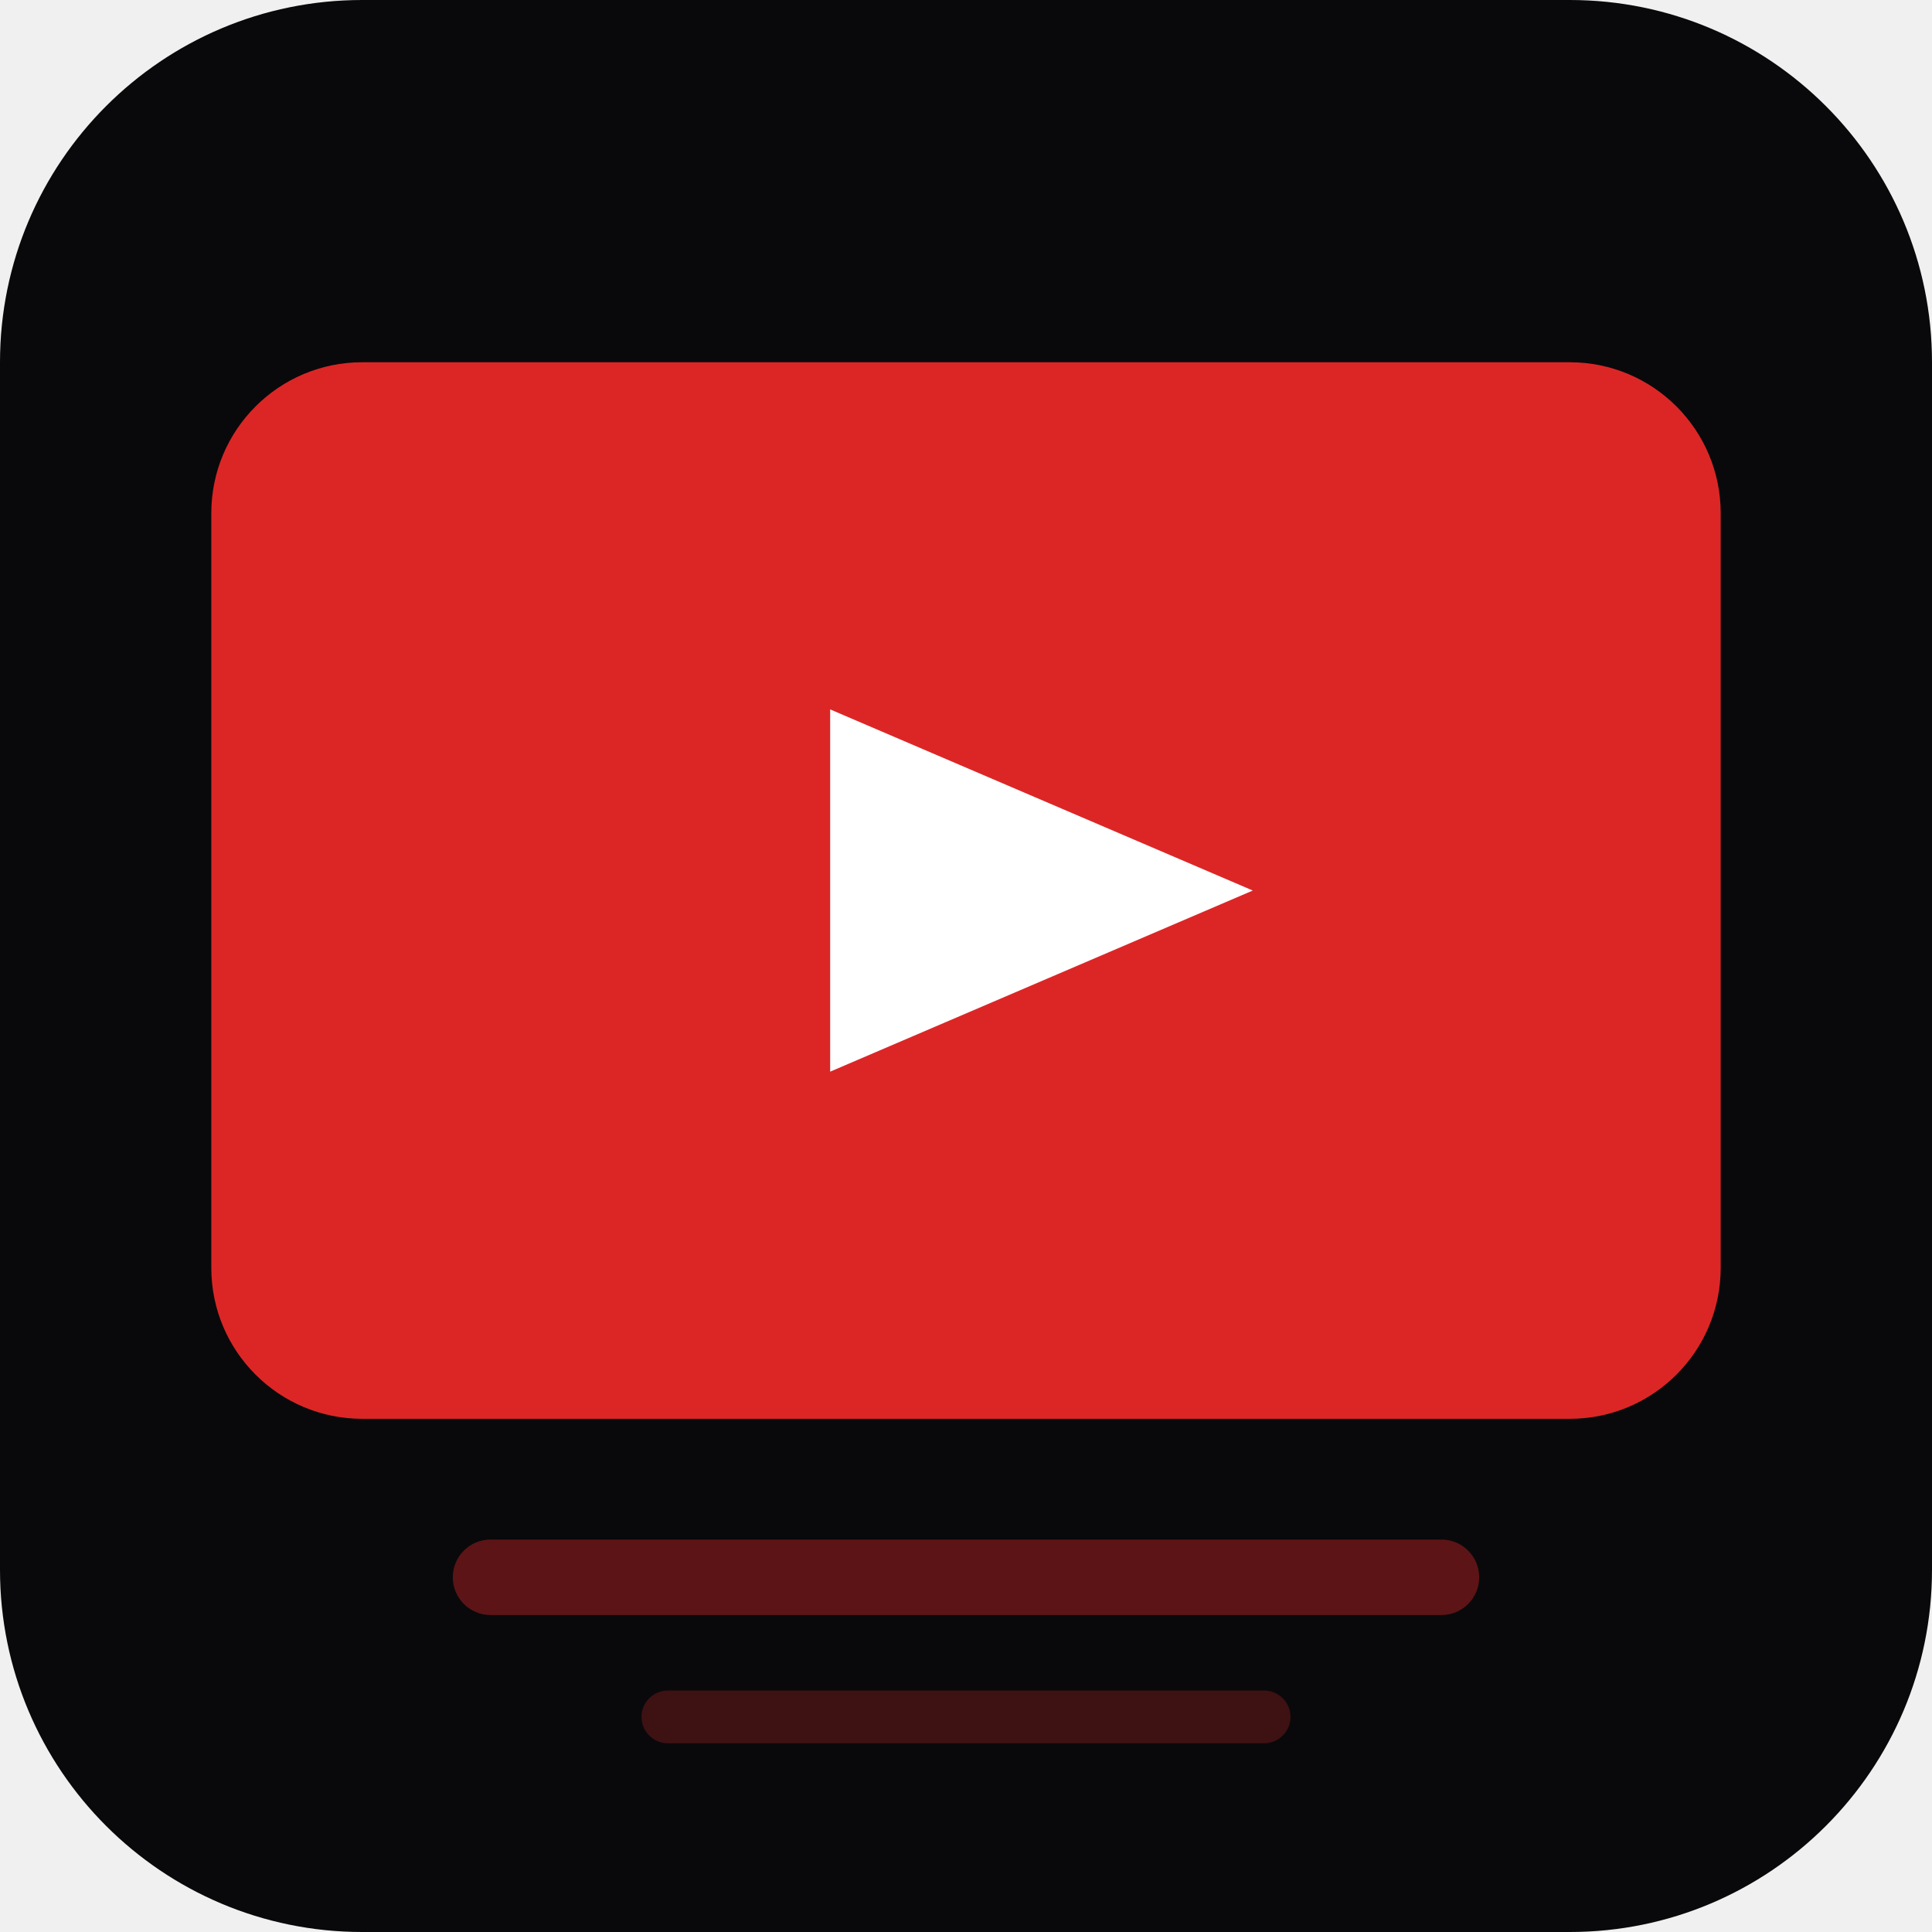
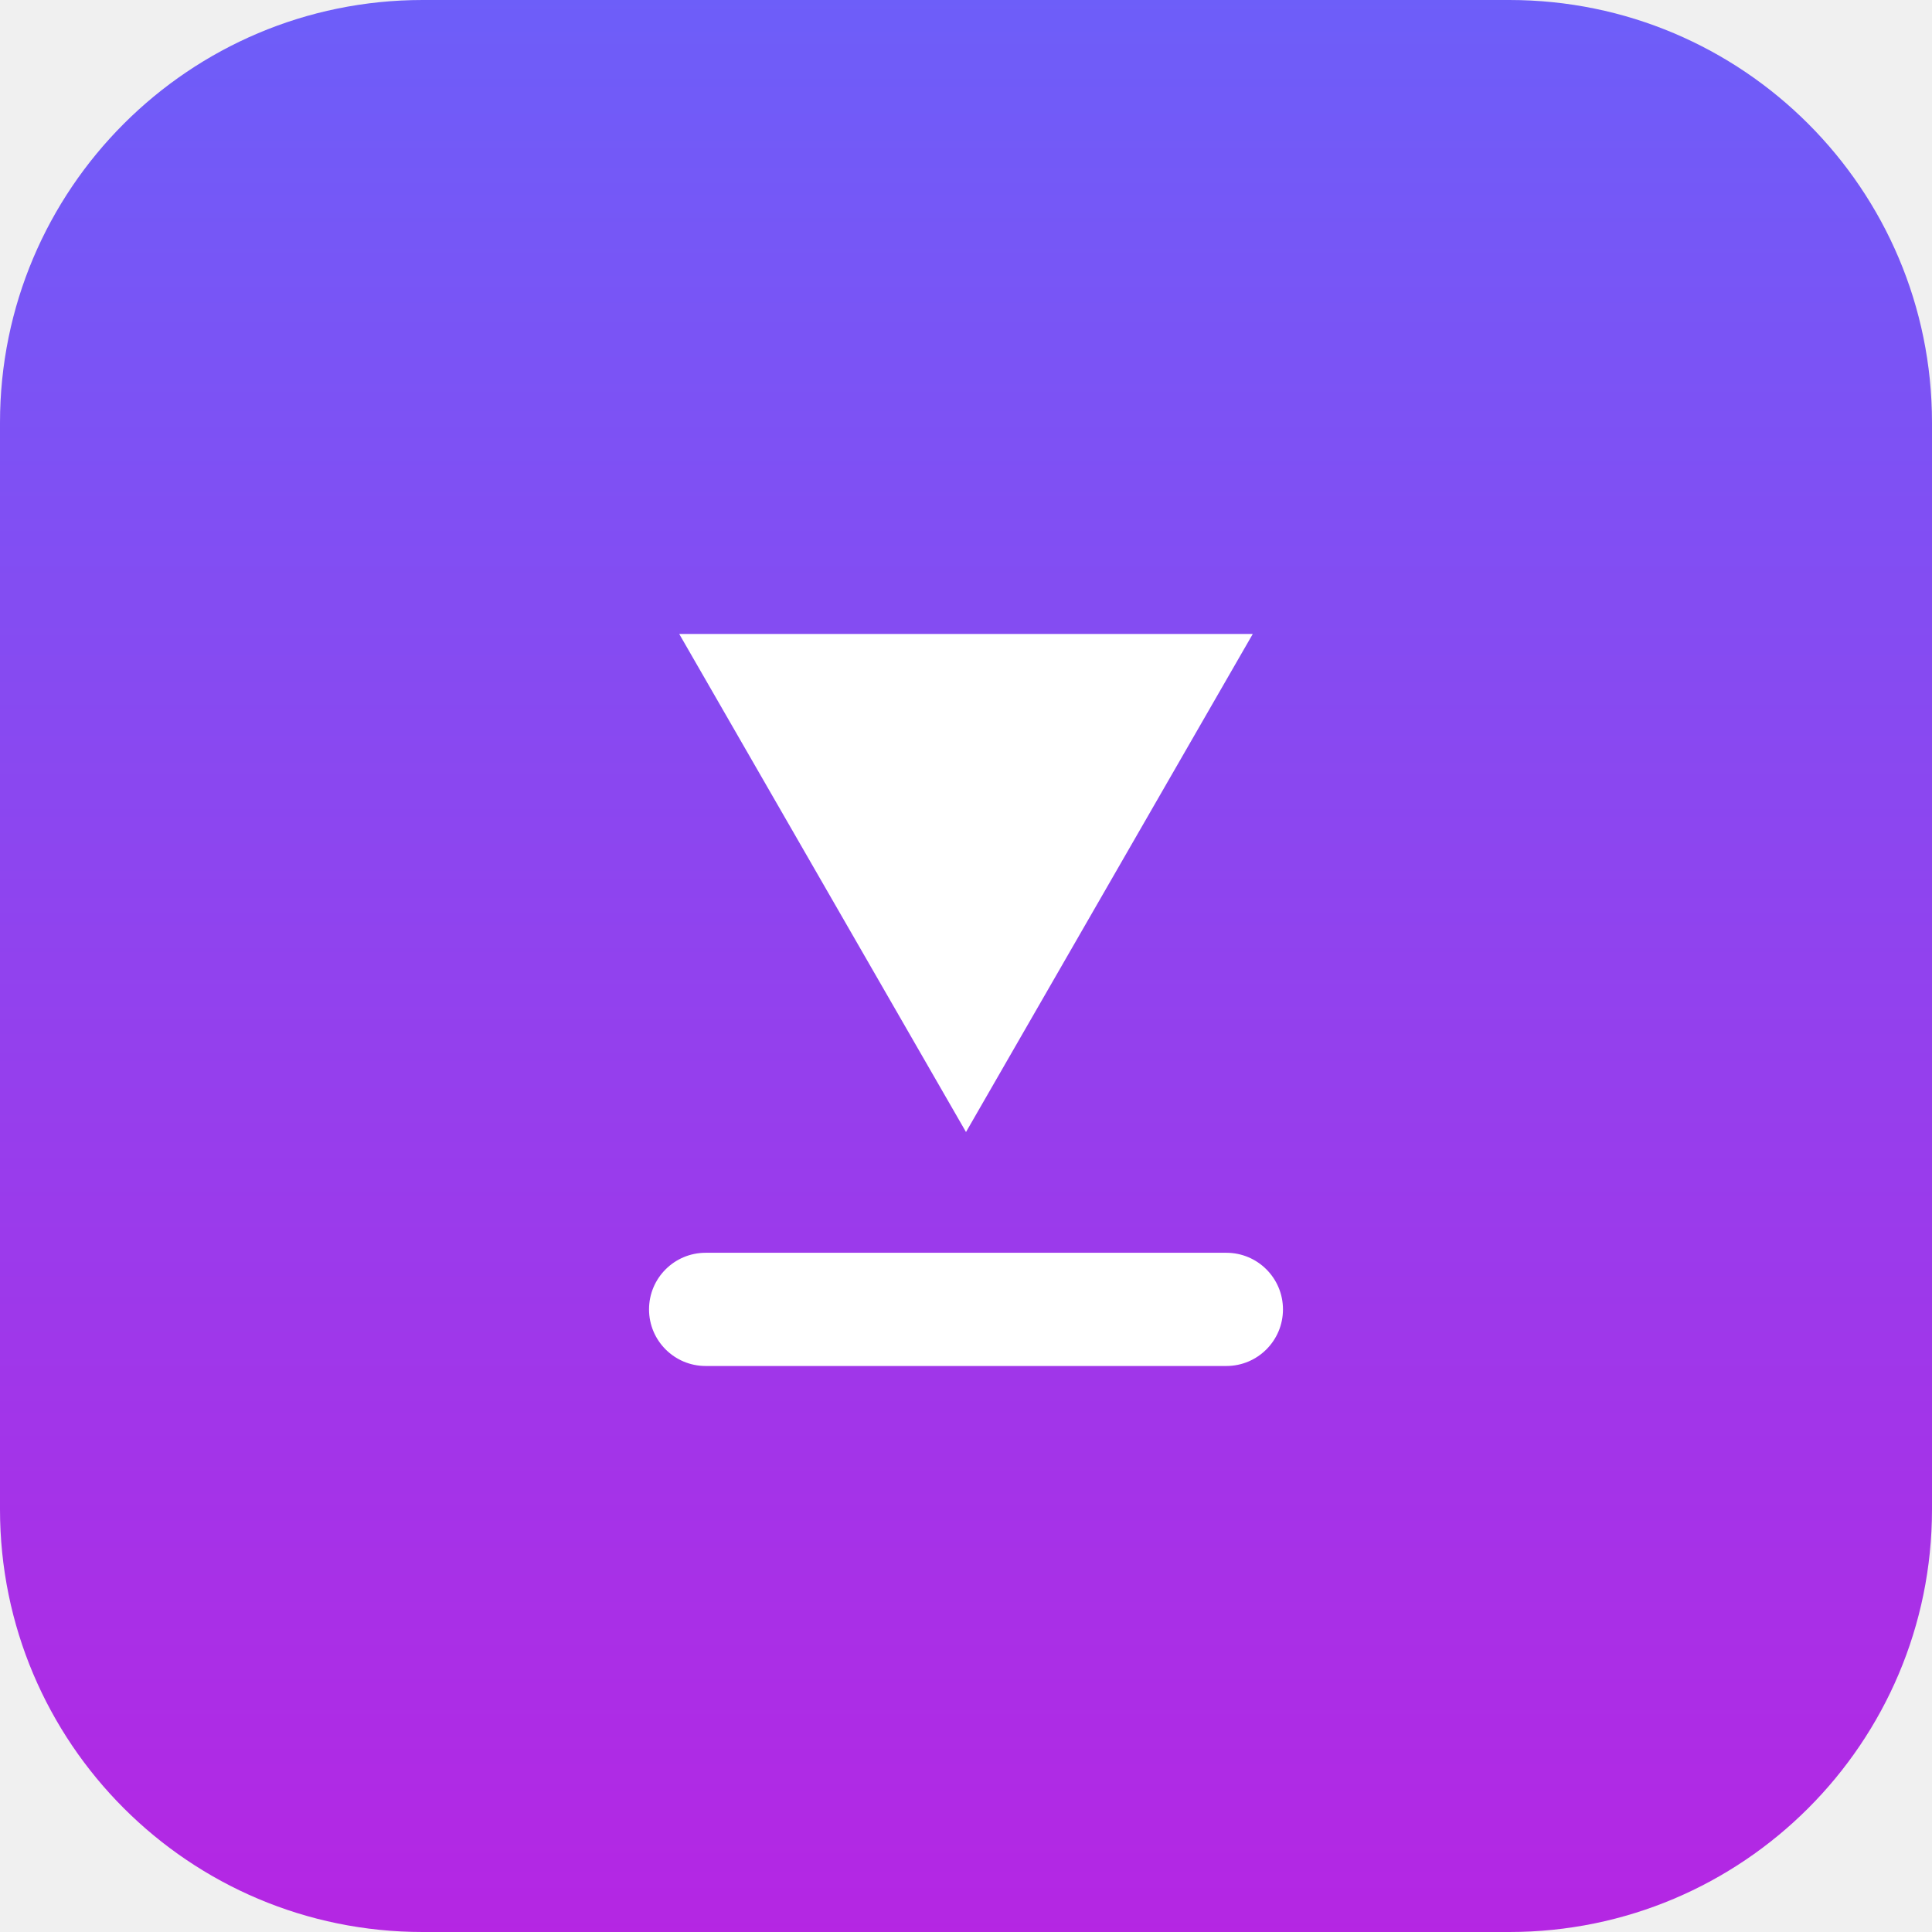
<svg xmlns="http://www.w3.org/2000/svg" viewBox="0 0 512 512">
-   <rect width="512" height="512" rx="96" fill="#09090b" />
-   <rect x="56" y="96" width="400" height="280" rx="40" fill="#dc2626" />
-   <path d="M 220 188 L 332 236 L 220 284 Z" fill="#ffffff" />
-   <rect x="120" y="408" width="272" height="20" rx="10" fill="#dc2626" opacity="0.4" />
-   <rect x="170" y="448" width="172" height="14" rx="7" fill="#dc2626" opacity="0.25" />
+   <defs>
+     <linearGradient id="g" x1="0" y1="0" x2="0" y2="1">
+       <stop offset="0" stop-color="#6d5ef9" />
+       <stop offset="1" stop-color="#b526e3" />
+     </linearGradient>
+   </defs>
+   <rect width="512" height="512" rx="112" fill="url(#g)" />
+   <path d="M180 168 H332 L256 300 Z" fill="#ffffff" />
+   <rect x="172" y="332" width="168" height="30" rx="15" fill="#ffffff" />
</svg>
